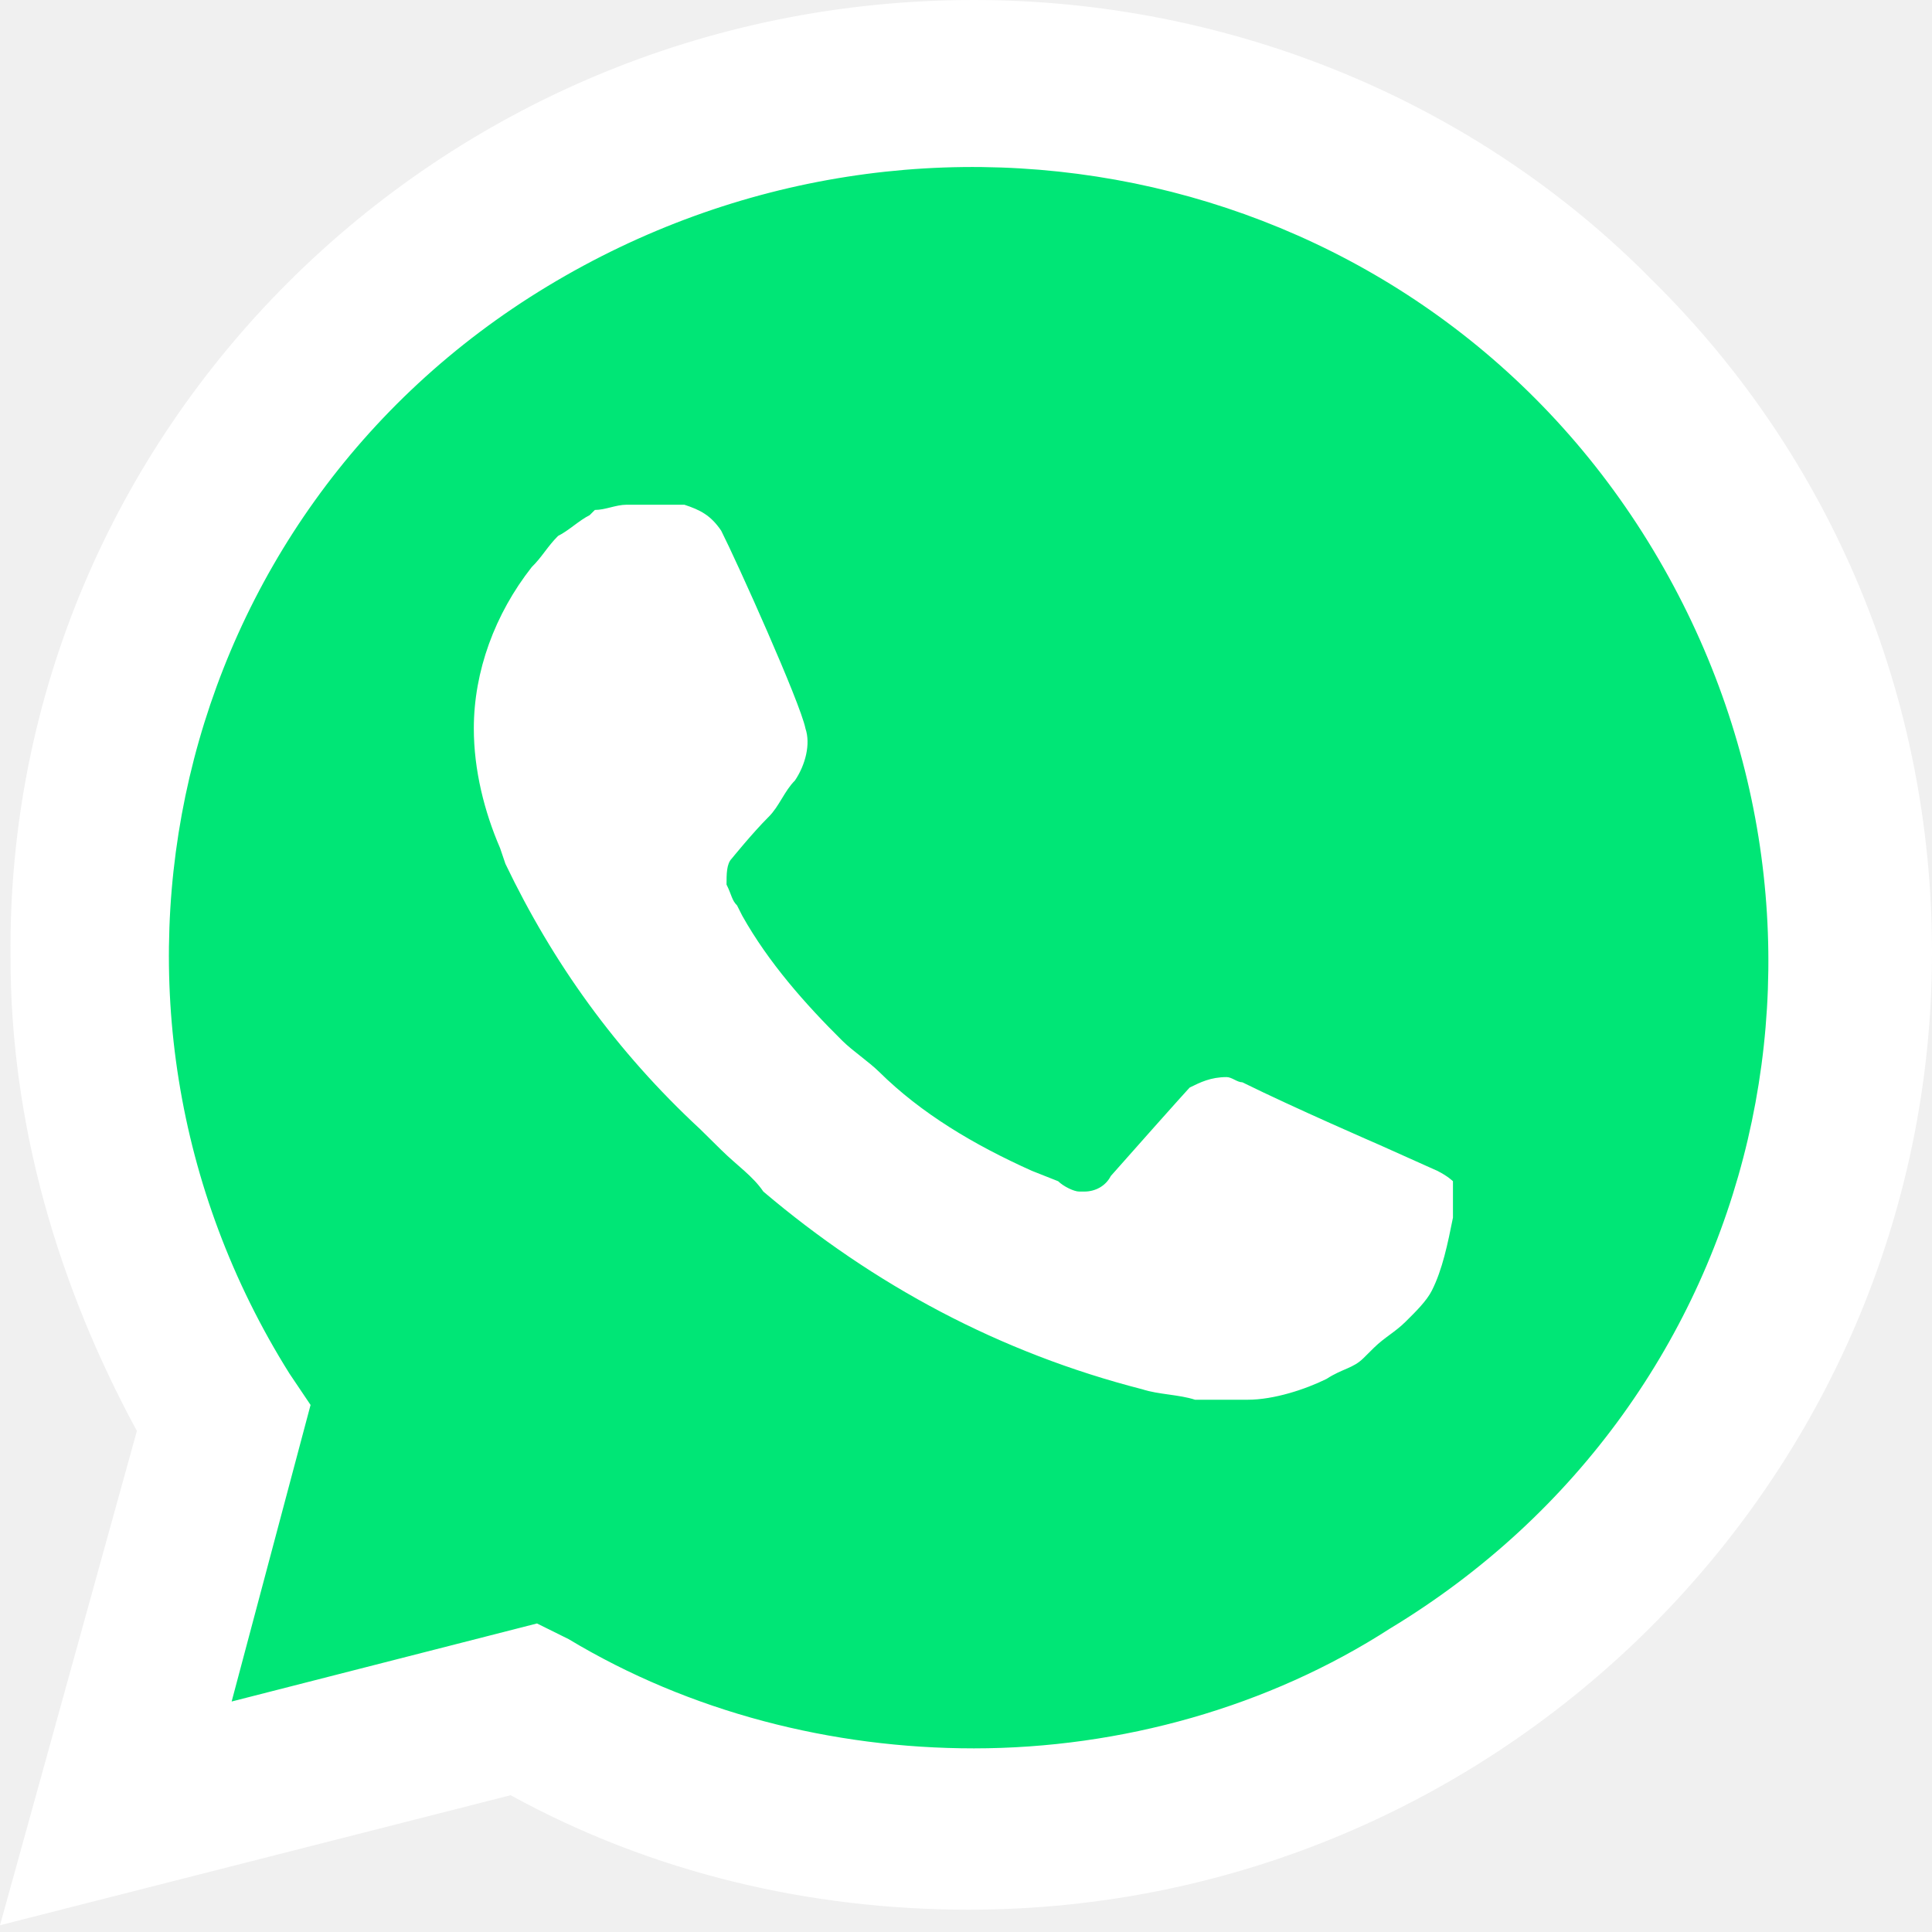
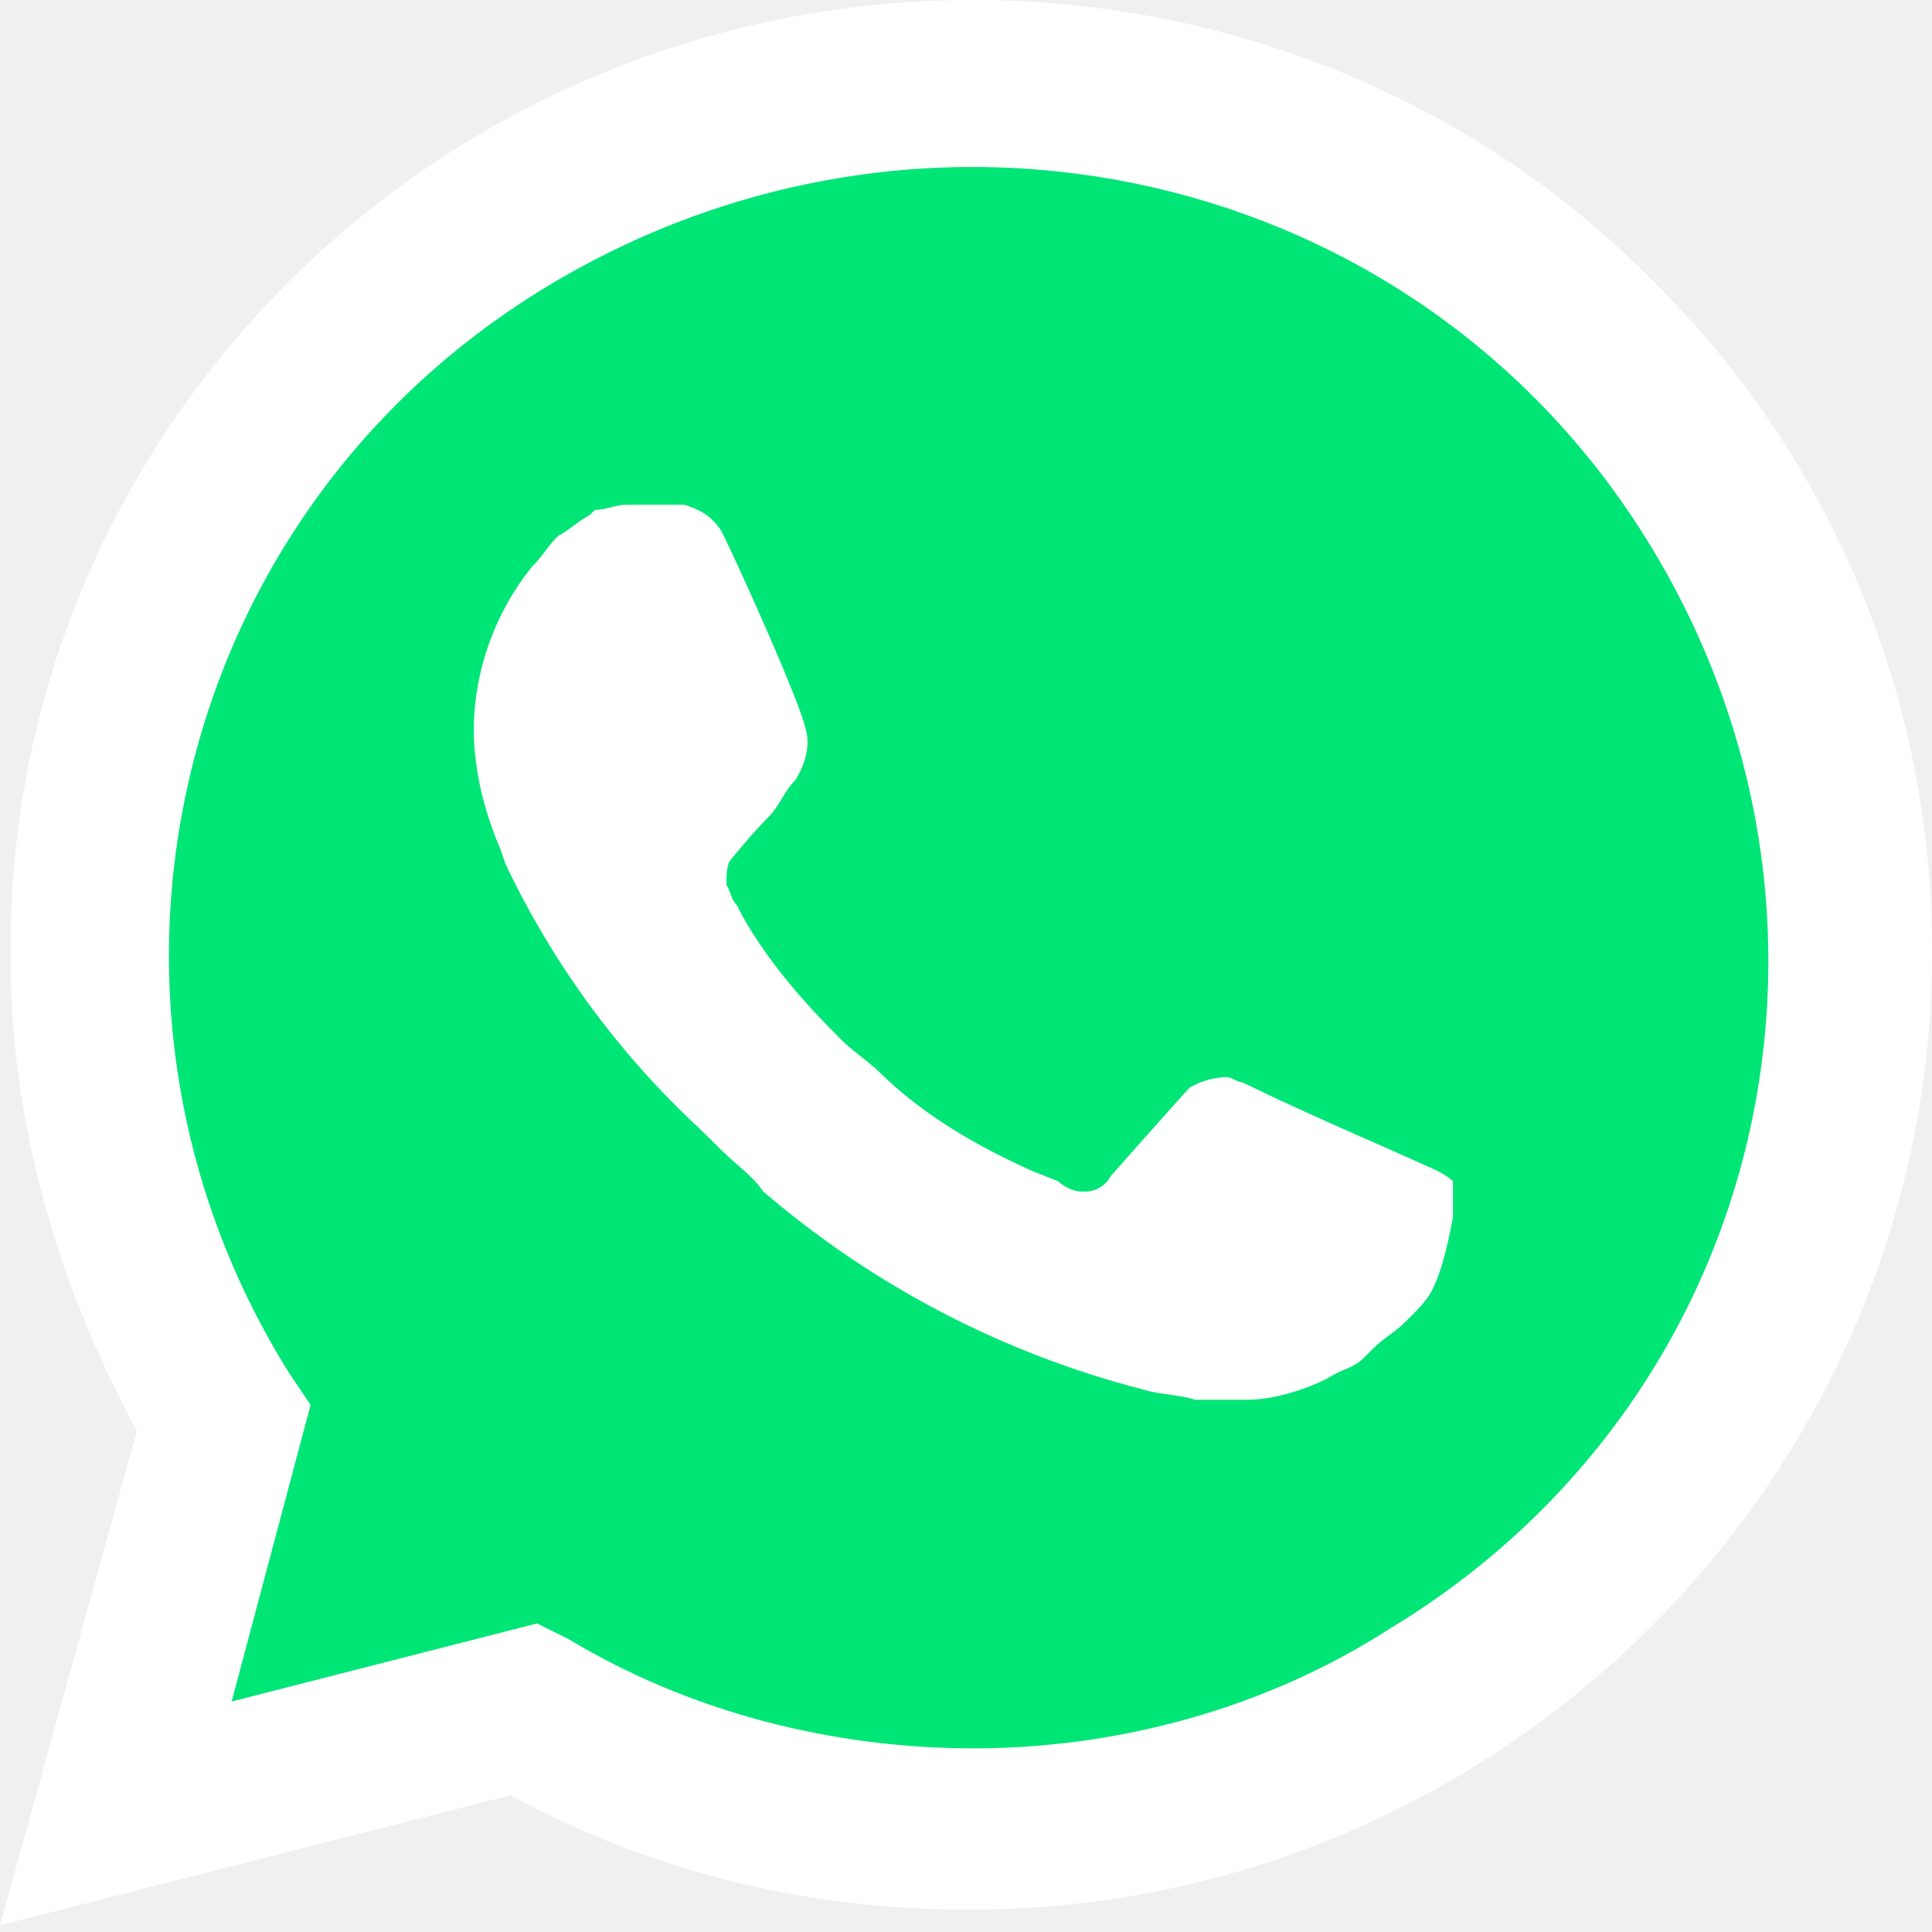
- <svg xmlns="http://www.w3.org/2000/svg" width="20" height="20" viewBox="0 0 20 20" fill="none">
+ <svg xmlns="http://www.w3.org/2000/svg" width="20" height="20" fill="none">
  <g clip-path="url(#clip0)">
-     <path d="M5.287 17.129L5.614 17.291C6.976 18.099 8.502 18.476 10.028 18.476C14.824 18.476 18.747 14.598 18.747 9.857C18.747 7.595 17.821 5.387 16.186 3.771C14.551 2.155 12.371 1.239 10.028 1.239C5.232 1.239 1.308 5.117 1.363 9.911C1.363 11.527 1.853 13.089 2.671 14.436L2.889 14.759L2.017 17.937L5.287 17.129Z" fill="#00E676" />
-     <path d="M17.112 2.909C15.259 1.023 12.698 0 10.082 0C4.523 0 0.055 4.471 0.109 9.911C0.109 11.635 0.599 13.305 1.417 14.813L0 19.93L5.286 18.584C6.758 19.392 8.392 19.769 10.027 19.769C15.532 19.769 20 15.298 20 9.857C20 7.218 18.965 4.74 17.112 2.909H17.112ZM10.082 18.099C8.61 18.099 7.139 17.722 5.886 16.968L5.559 16.806L2.398 17.614L3.215 14.544L2.997 14.22C0.599 10.396 1.744 5.333 5.668 2.963C9.591 0.593 14.66 1.724 17.058 5.602C19.455 9.48 18.311 14.49 14.387 16.86C13.134 17.668 11.608 18.099 10.082 18.099V18.099ZM14.878 12.12L14.278 11.851C14.278 11.851 13.406 11.473 12.861 11.204C12.807 11.204 12.752 11.15 12.698 11.15C12.534 11.15 12.425 11.204 12.316 11.258C12.316 11.258 12.262 11.312 11.499 12.174C11.444 12.281 11.335 12.335 11.226 12.335H11.172C11.117 12.335 11.008 12.281 10.954 12.228L10.681 12.12C10.082 11.851 9.537 11.527 9.101 11.096C8.992 10.989 8.828 10.881 8.719 10.773C8.338 10.396 7.956 9.965 7.684 9.48L7.63 9.373C7.575 9.319 7.575 9.265 7.521 9.157C7.521 9.05 7.521 8.942 7.575 8.888C7.575 8.888 7.793 8.619 7.956 8.457C8.066 8.349 8.12 8.188 8.229 8.08C8.338 7.918 8.393 7.703 8.338 7.541C8.284 7.272 7.63 5.818 7.466 5.494C7.357 5.333 7.248 5.279 7.085 5.225H6.485C6.376 5.225 6.267 5.279 6.158 5.279L6.104 5.333C5.995 5.387 5.886 5.494 5.777 5.548C5.668 5.656 5.613 5.764 5.504 5.871C5.123 6.356 4.905 6.949 4.905 7.541C4.905 7.972 5.014 8.403 5.177 8.78L5.232 8.942C5.722 9.965 6.376 10.881 7.248 11.689L7.466 11.904C7.63 12.066 7.793 12.174 7.902 12.335C9.046 13.305 10.354 14.005 11.826 14.382C11.989 14.436 12.207 14.436 12.371 14.49H12.916C13.188 14.49 13.515 14.382 13.733 14.274C13.897 14.167 14.006 14.167 14.115 14.059L14.224 13.951C14.333 13.844 14.442 13.79 14.551 13.682C14.66 13.574 14.769 13.466 14.823 13.359C14.932 13.143 14.987 12.874 15.041 12.605V12.228C15.041 12.228 14.987 12.174 14.878 12.12Z" fill="white" />
+     <path d="M5.287 17.13l.327.16c1.362.809 2.888 1.186 4.414 1.186 4.796 0 8.72-3.878 8.72-8.619a8.6 8.6 0 00-2.562-6.086 8.708 8.708 0 00-6.158-2.532c-4.796 0-8.72 3.878-8.665 8.672 0 1.616.49 3.178 1.308 4.525l.218.323-.872 3.178 3.27-.808z" fill="#00E676" />
+     <path d="M17.112 2.909C15.259 1.023 12.698 0 10.082 0 4.523 0 .055 4.47.109 9.911c0 1.724.49 3.394 1.308 4.902L0 19.93l5.286-1.346c1.472.808 3.106 1.185 4.741 1.185 5.505 0 9.973-4.471 9.973-9.912a9.718 9.718 0 00-2.888-6.948zm-7.03 15.19c-1.472 0-2.943-.377-4.196-1.131l-.327-.162-3.161.808.817-3.07-.218-.324C.6 10.396 1.744 5.333 5.667 2.963c3.924-2.37 8.993-1.24 11.39 2.639 2.398 3.878 1.254 8.888-2.67 11.258-1.253.808-2.78 1.239-4.305 1.239zm4.796-5.98l-.6-.268s-.872-.378-1.417-.647c-.054 0-.109-.054-.163-.054a.793.793 0 00-.382.108s-.054.054-.817.916a.3.3 0 01-.273.161h-.054a.416.416 0 01-.218-.107l-.273-.108c-.6-.27-1.144-.593-1.58-1.024-.11-.107-.273-.215-.382-.323-.381-.377-.763-.808-1.035-1.293l-.054-.107c-.055-.054-.055-.108-.11-.216 0-.107 0-.215.055-.27 0 0 .218-.268.381-.43.11-.108.164-.27.273-.377.109-.162.164-.377.109-.539-.054-.27-.708-1.723-.872-2.047-.109-.161-.218-.215-.381-.269h-.6c-.109 0-.218.054-.327.054l-.054.054c-.11.054-.218.161-.327.215-.11.108-.164.216-.273.323a2.727 2.727 0 00-.6 1.67c0 .431.11.862.273 1.24l.055.16a8.978 8.978 0 002.016 2.748l.218.215c.164.162.327.27.436.431a9.776 9.776 0 003.924 2.047c.163.054.381.054.545.108h.545c.272 0 .6-.108.817-.216.164-.107.273-.107.382-.215l.109-.108c.109-.107.218-.161.327-.27.109-.107.218-.214.272-.322.11-.216.164-.485.218-.754v-.377s-.054-.054-.163-.108z" fill="#fff" />
  </g>
  <defs>
    <clipPath id="clip0">
-       <rect width="20" height="20" fill="white" />
+       <path fill="#fff" d="M0 0h20v20H0z" />
    </clipPath>
  </defs>
</svg>
